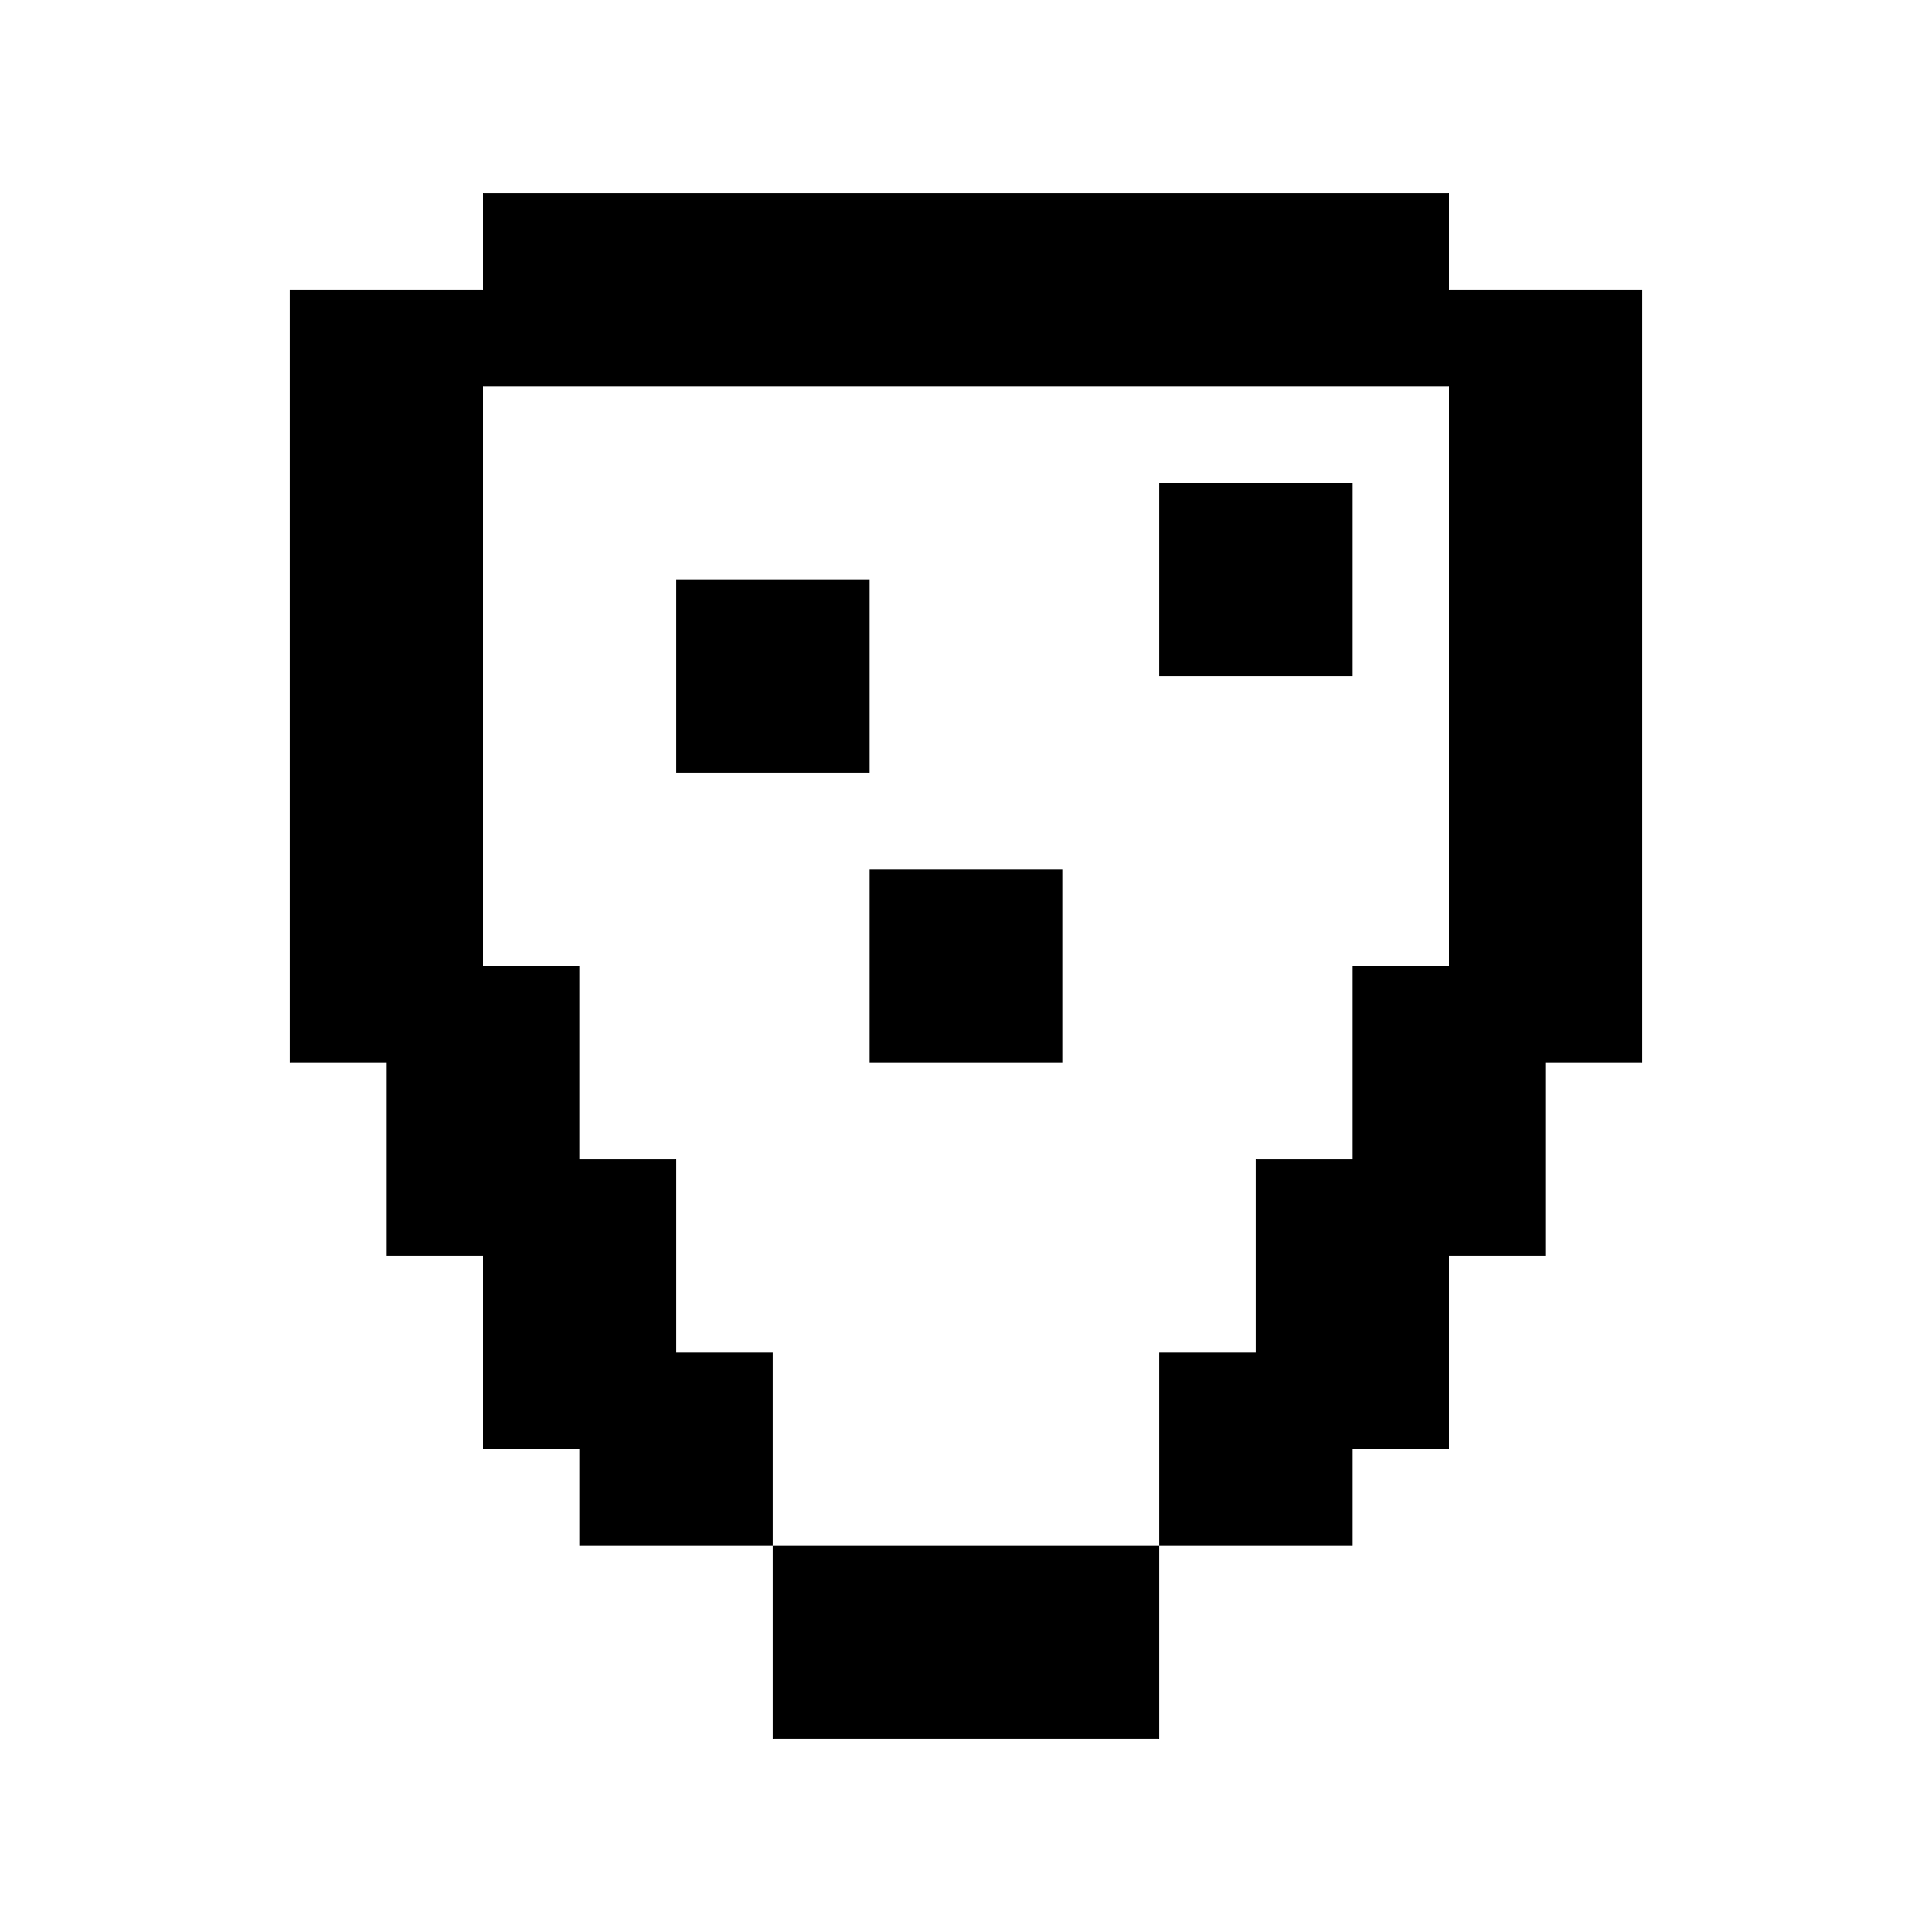
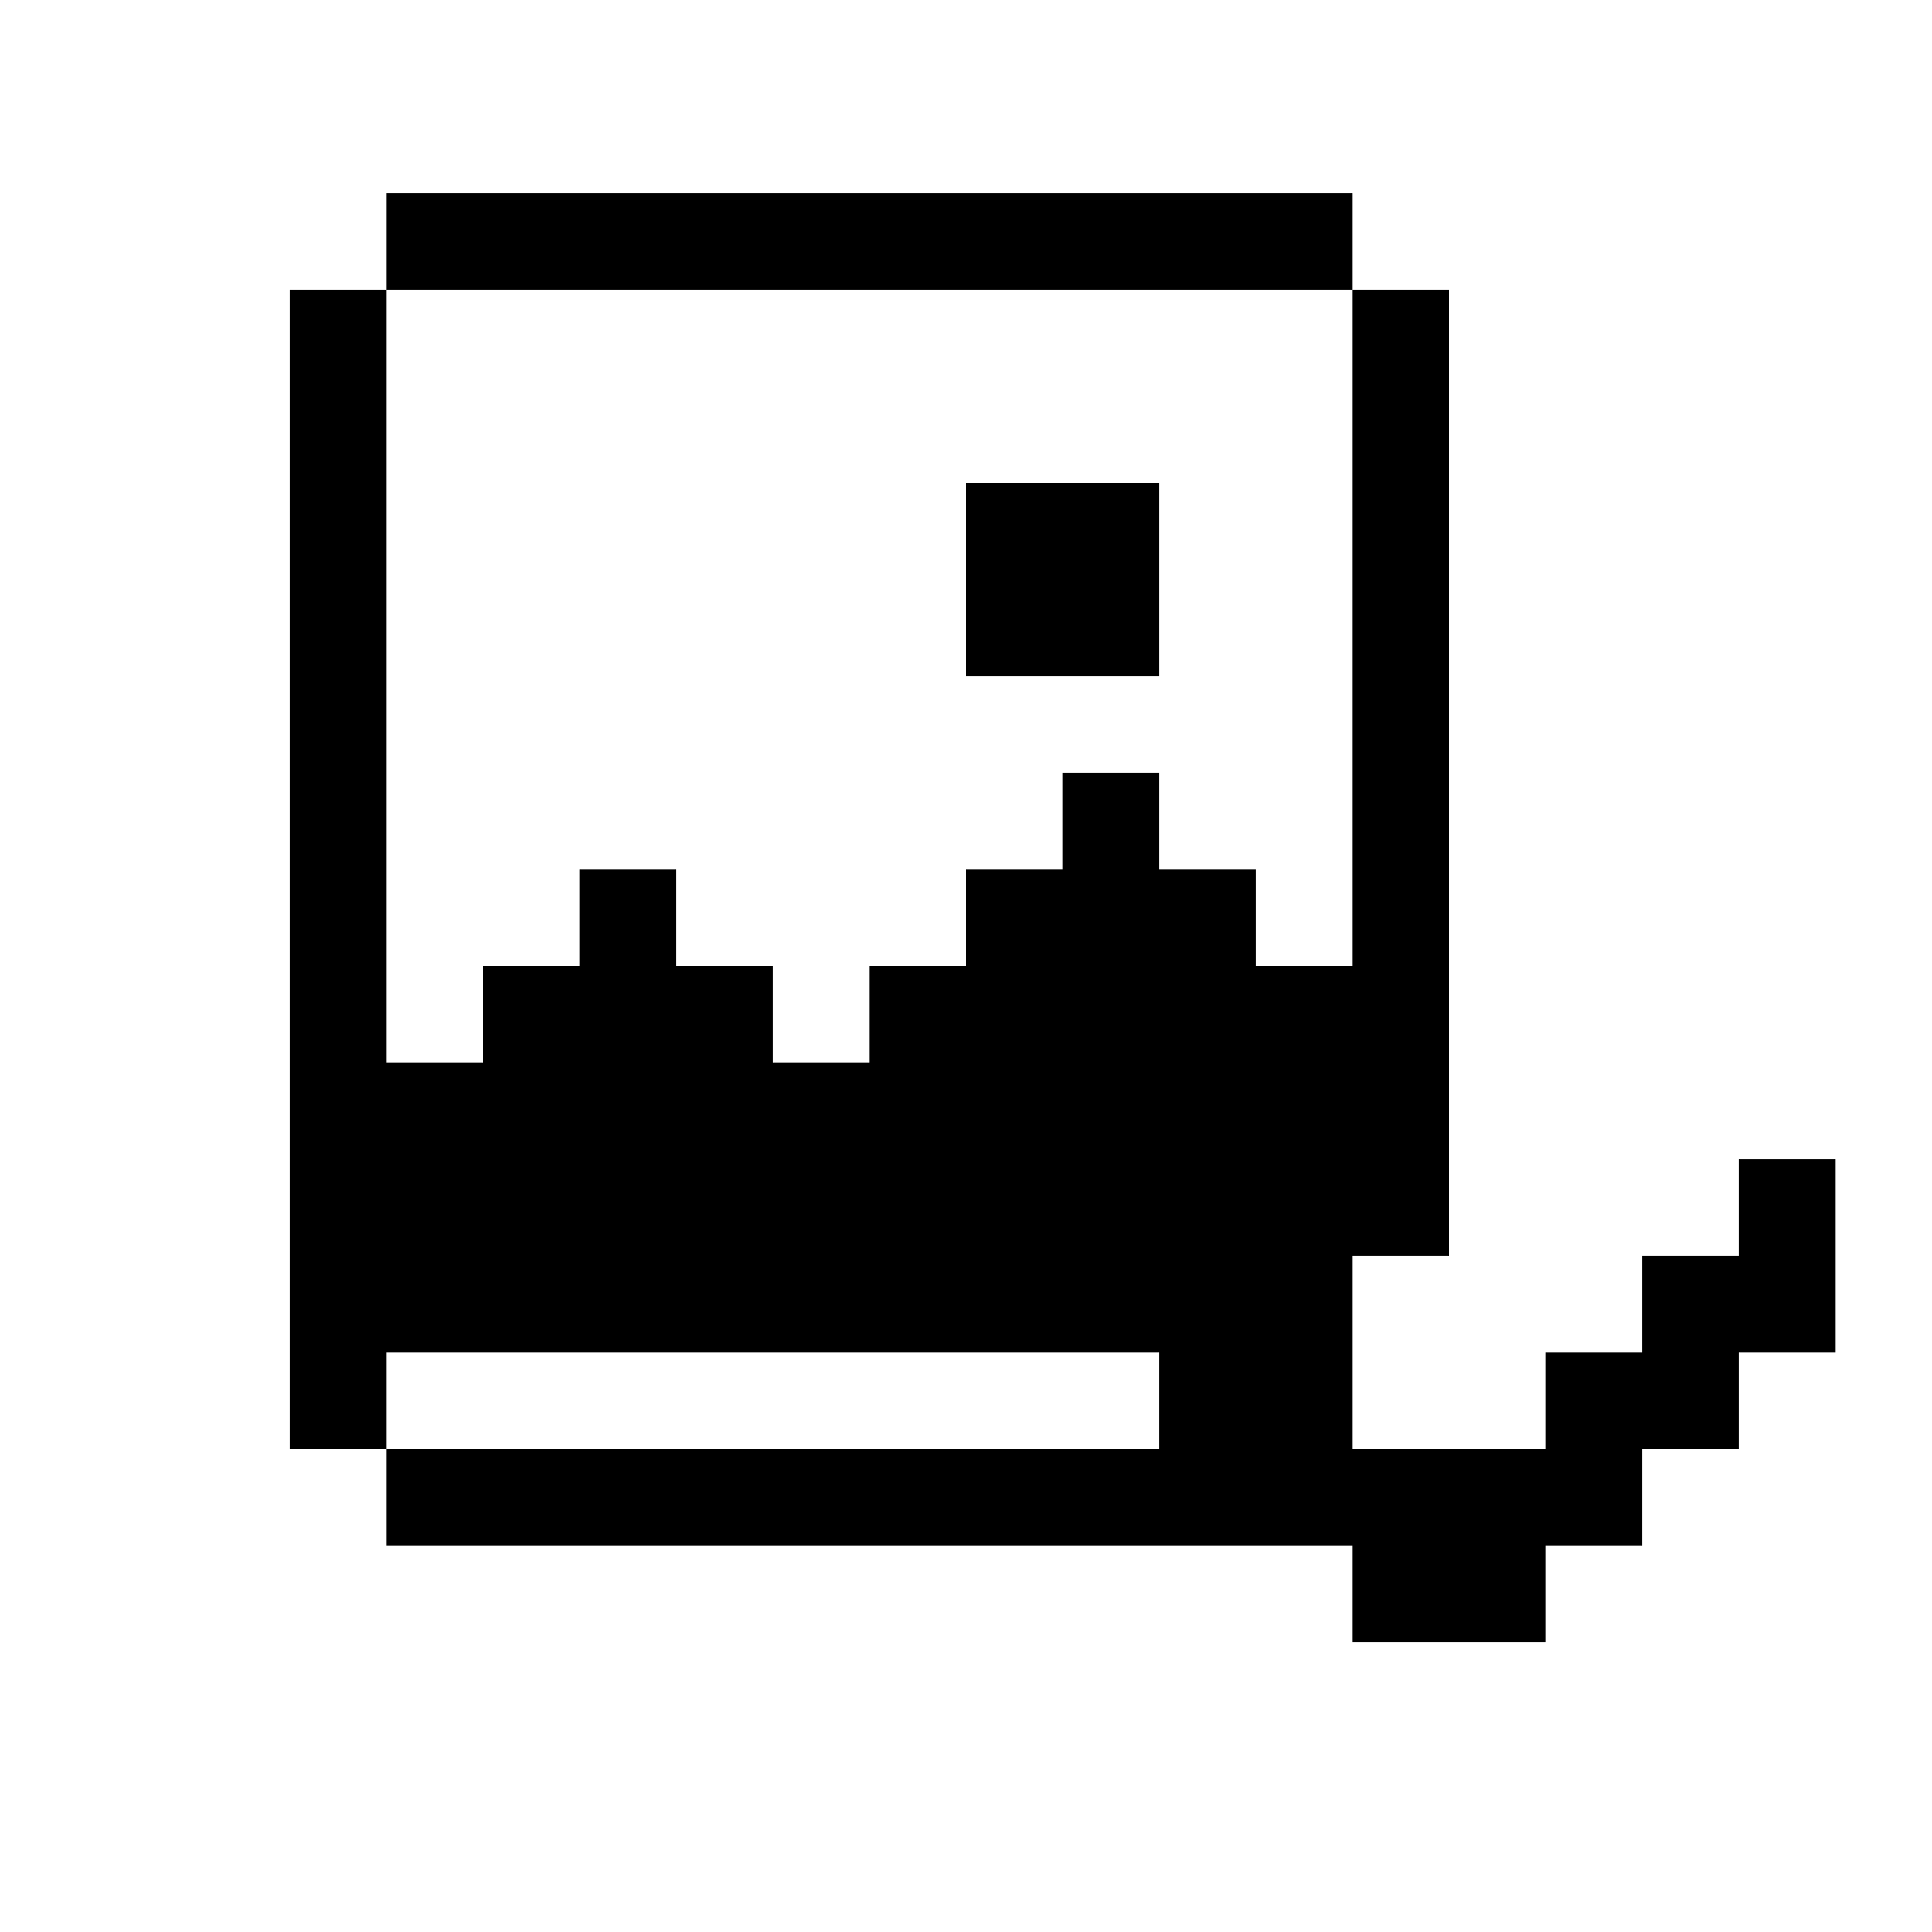
- <svg xmlns="http://www.w3.org/2000/svg" viewBox="0 0 20 20" shape-rendering="crispEdges">
-   <g fill="currentColor">
-     <rect x="5" y="2" width="10" height="1" />
-     <rect x="3" y="3" width="14" height="1" />
-     <rect x="3" y="4" width="2" height="7" />
-     <rect x="15" y="4" width="2" height="7" />
-     <rect x="4" y="10" width="2" height="3" />
-     <rect x="14" y="10" width="2" height="3" />
-     <rect x="5" y="12" width="2" height="3" />
-     <rect x="13" y="12" width="2" height="3" />
-     <rect x="6" y="14" width="2" height="2" />
-     <rect x="12" y="14" width="2" height="2" />
-     <rect x="8" y="16" width="4" height="2" />
-     <rect x="7" y="6" width="2" height="2" />
-     <rect x="12" y="5" width="2" height="2" />
-     <rect x="9" y="9" width="2" height="2" />
-   </g>
+ <svg xmlns="http://www.w3.org/2000/svg" version="1.1" viewBox="0 0 800 800" preserveAspectRatio="xMidYMid slice">
+   <defs>
+     <pattern id="pppixelate-pattern" width="20" height="20" patternUnits="userSpaceOnUse" patternTransform="scale(40)" shape-rendering="crispEdges">
+       <g fill="currentColor">
+         <rect x="4" y="2" width="10" height="1" />
+         <rect x="3" y="3" width="1" height="12" />
+         <rect x="14" y="3" width="1" height="10" />
+         <rect x="4" y="15" width="9" height="1" />
+         <rect x="10" y="5" width="2" height="2" />
+         <rect x="4" y="11" width="1" height="2" />
+         <rect x="5" y="10" width="1" height="3" />
+         <rect x="6" y="9" width="1" height="4" />
+         <rect x="7" y="10" width="1" height="3" />
+         <rect x="8" y="11" width="1" height="2" />
+         <rect x="9" y="10" width="1" height="3" />
+         <rect x="10" y="9" width="1" height="4" />
+         <rect x="11" y="8" width="1" height="5" />
+         <rect x="12" y="9" width="1" height="4" />
+         <rect x="13" y="10" width="1" height="3" />
+         <rect x="4" y="13" width="10" height="1" />
+         <rect x="12" y="13" width="1" height="2" />
+         <rect x="13" y="14" width="1" height="2" />
+         <rect x="14" y="15" width="2" height="2" />
+         <rect x="16" y="14" width="1" height="2" />
+         <rect x="17" y="13" width="1" height="2" />
+         <rect x="18" y="12" width="1" height="2" />
+       </g>
+     </pattern>
+   </defs>
+   <rect width="100%" height="100%" fill="url(#pppixelate-pattern)" />
</svg>
